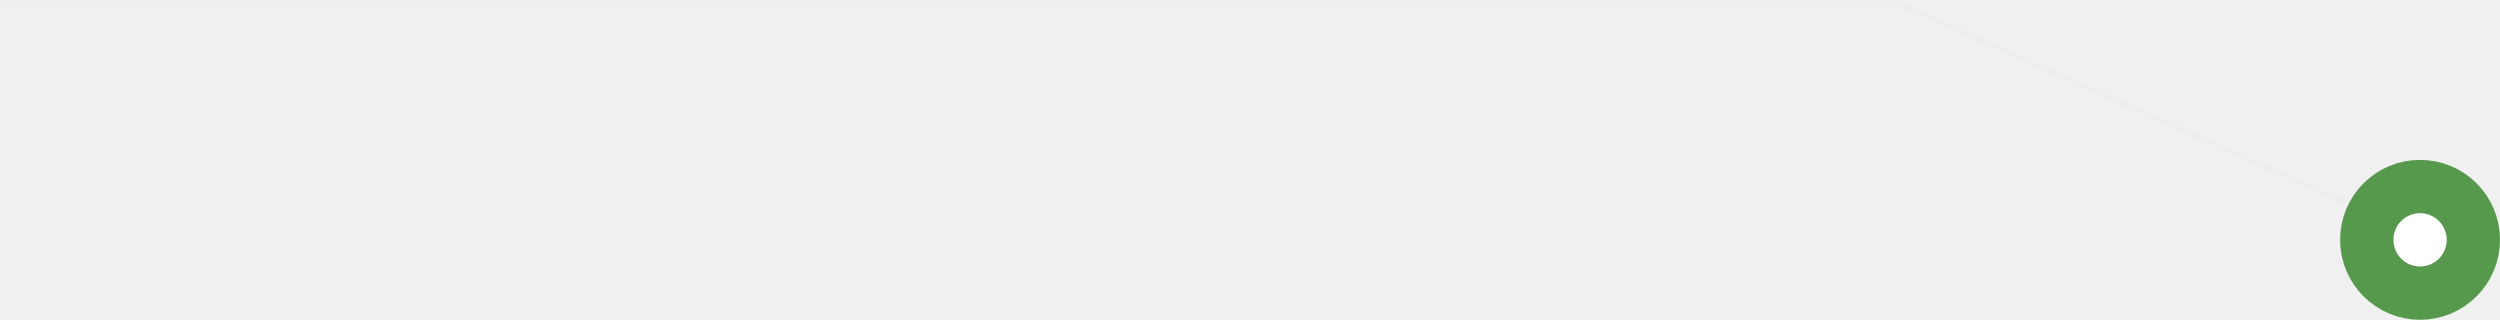
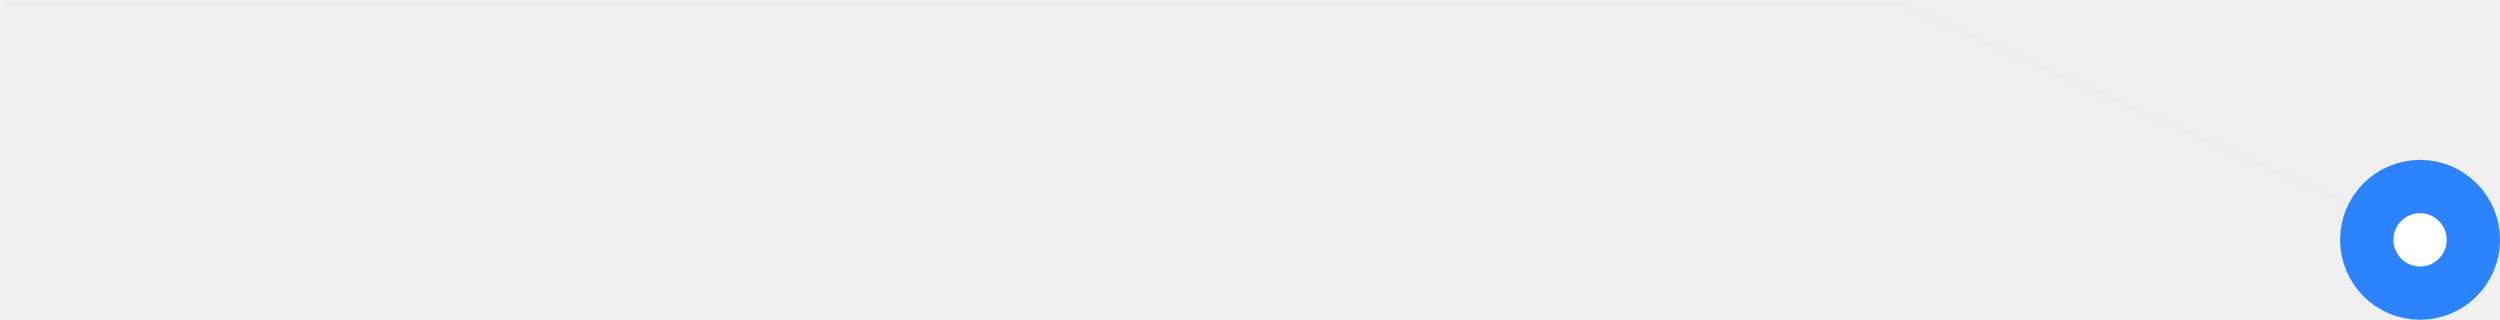
<svg xmlns="http://www.w3.org/2000/svg" width="516" height="66" viewBox="0 0 516 66" fill="none">
  <path d="M0.5 1H392.5L498 48" stroke="#EDEDED" />
-   <rect x="488.5" y="38.5" width="22" height="22" rx="11" fill="white" stroke="#56994C" stroke-width="11" />
+   <rect x="488.5" y="38.5" width="22" height="22" rx="11" fill="white" stroke="#2B83FF" stroke-width="11" />
</svg>
